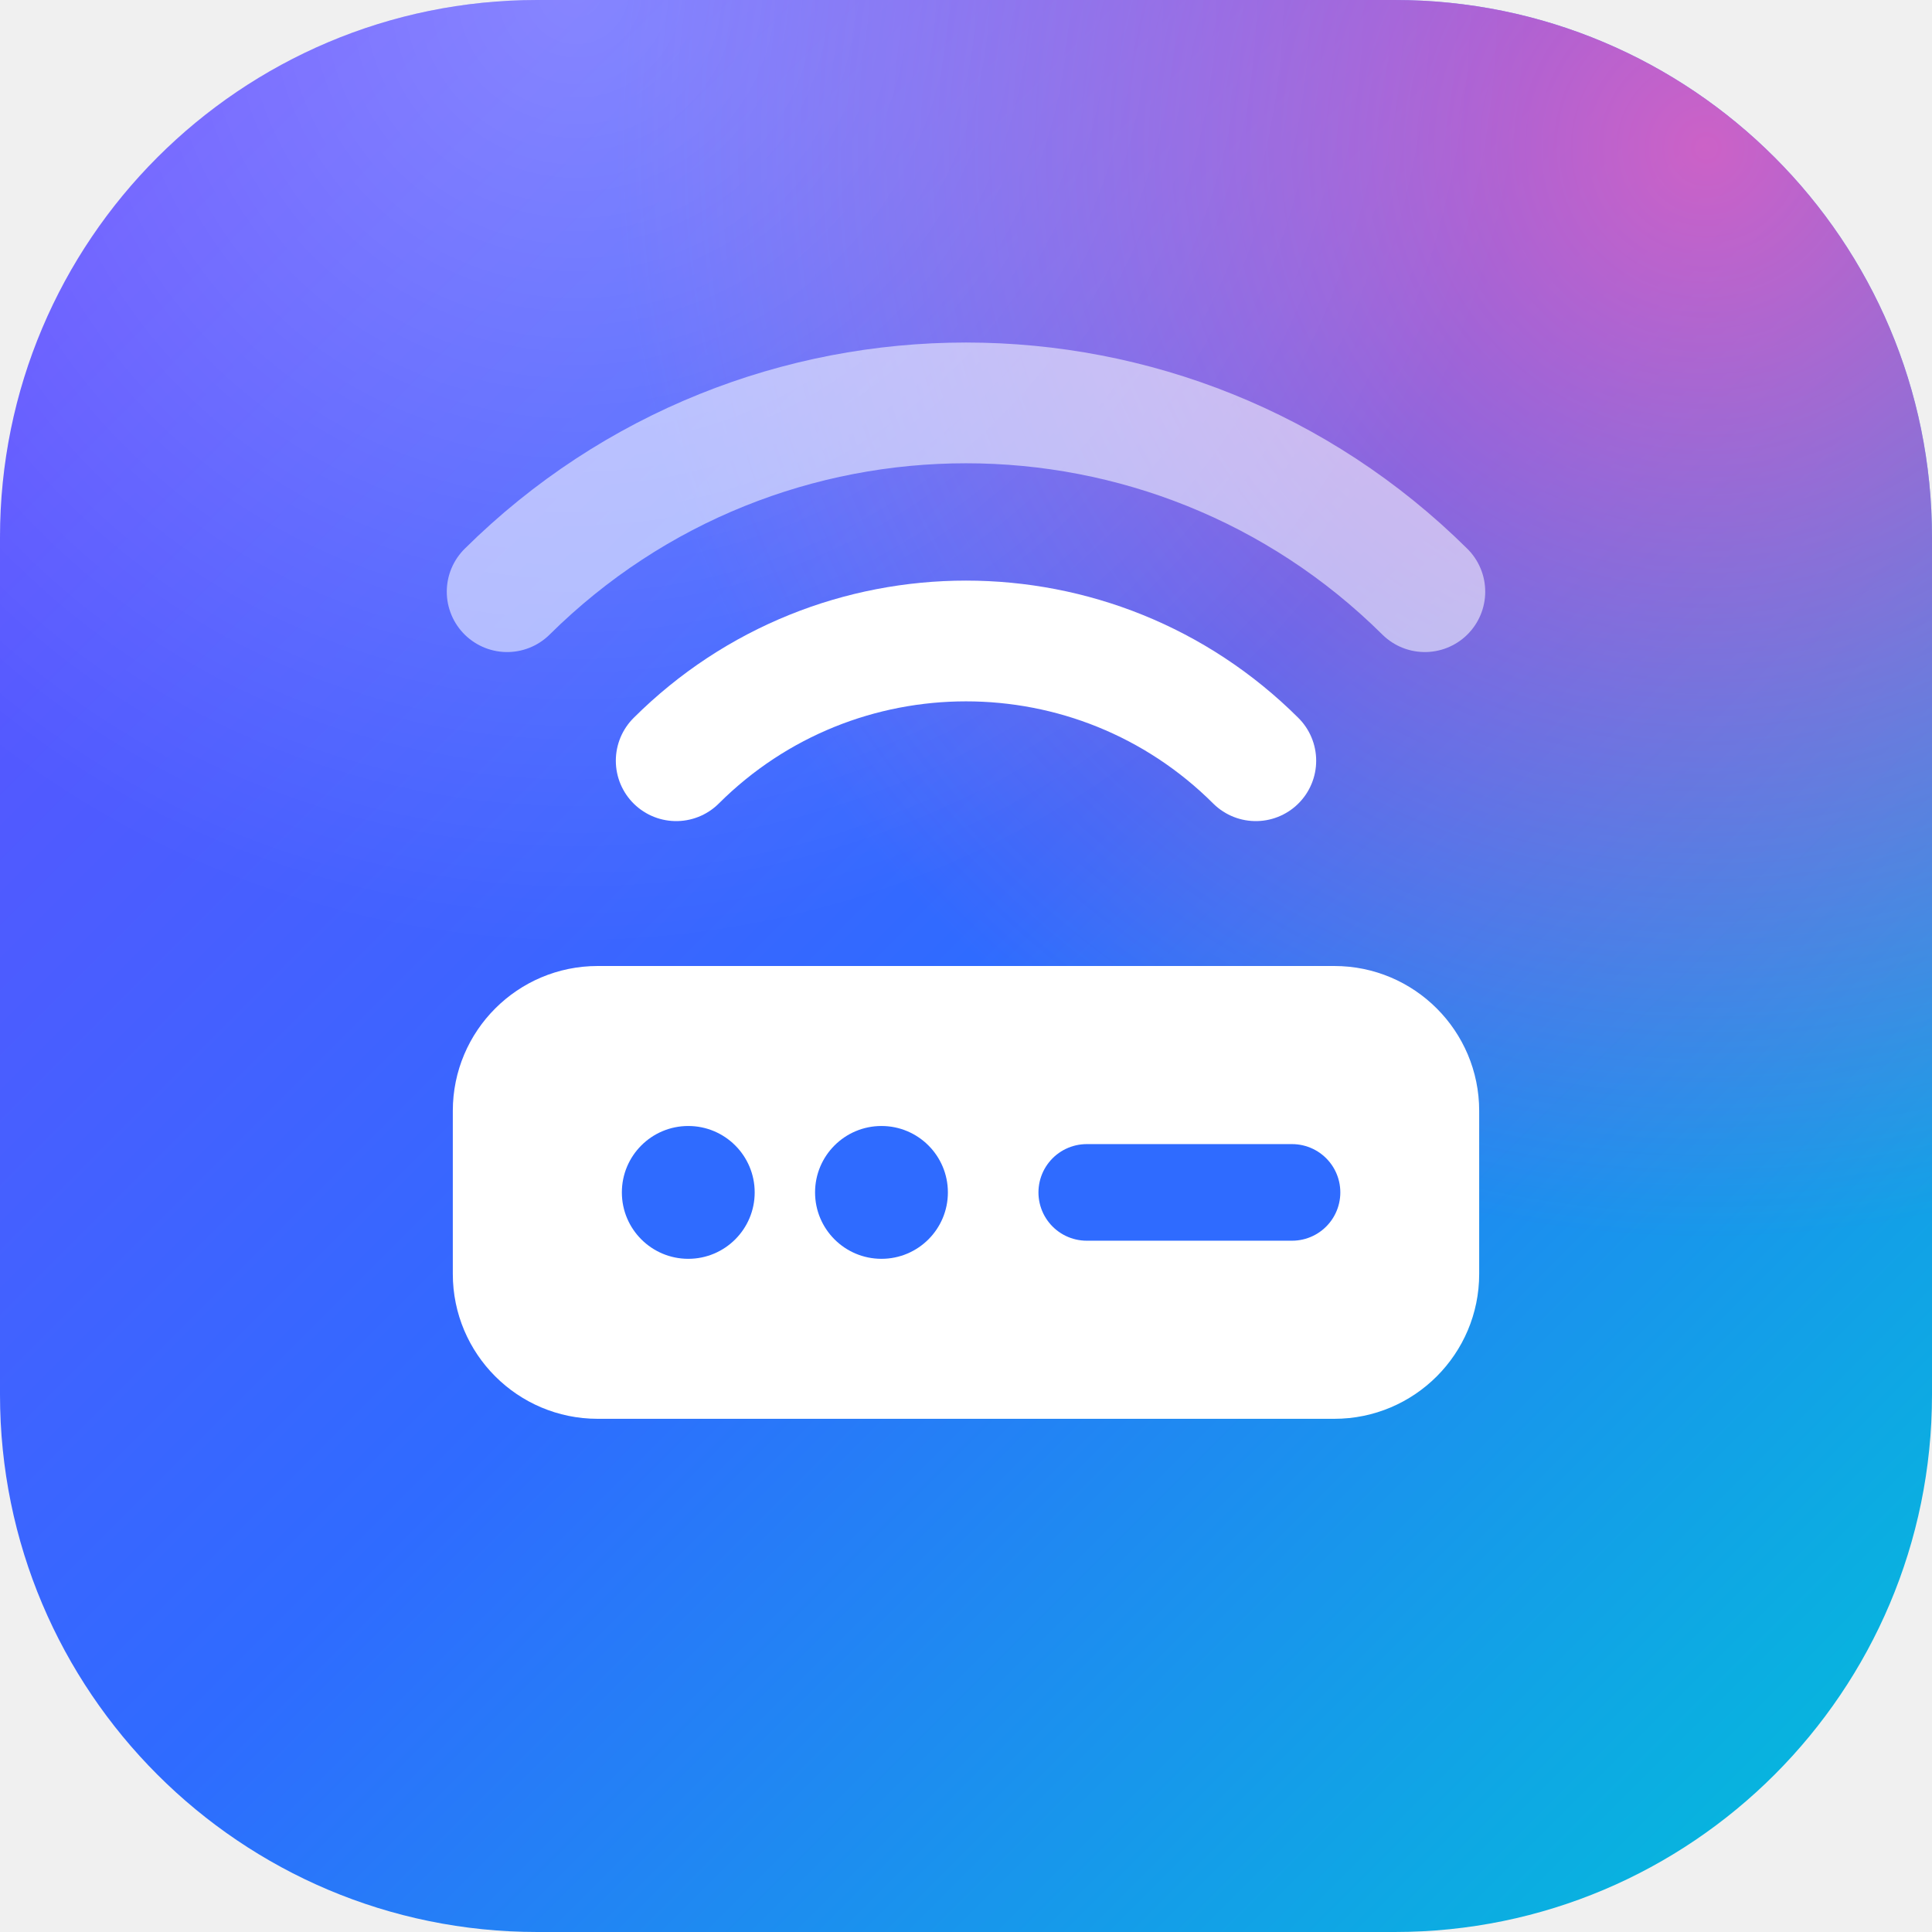
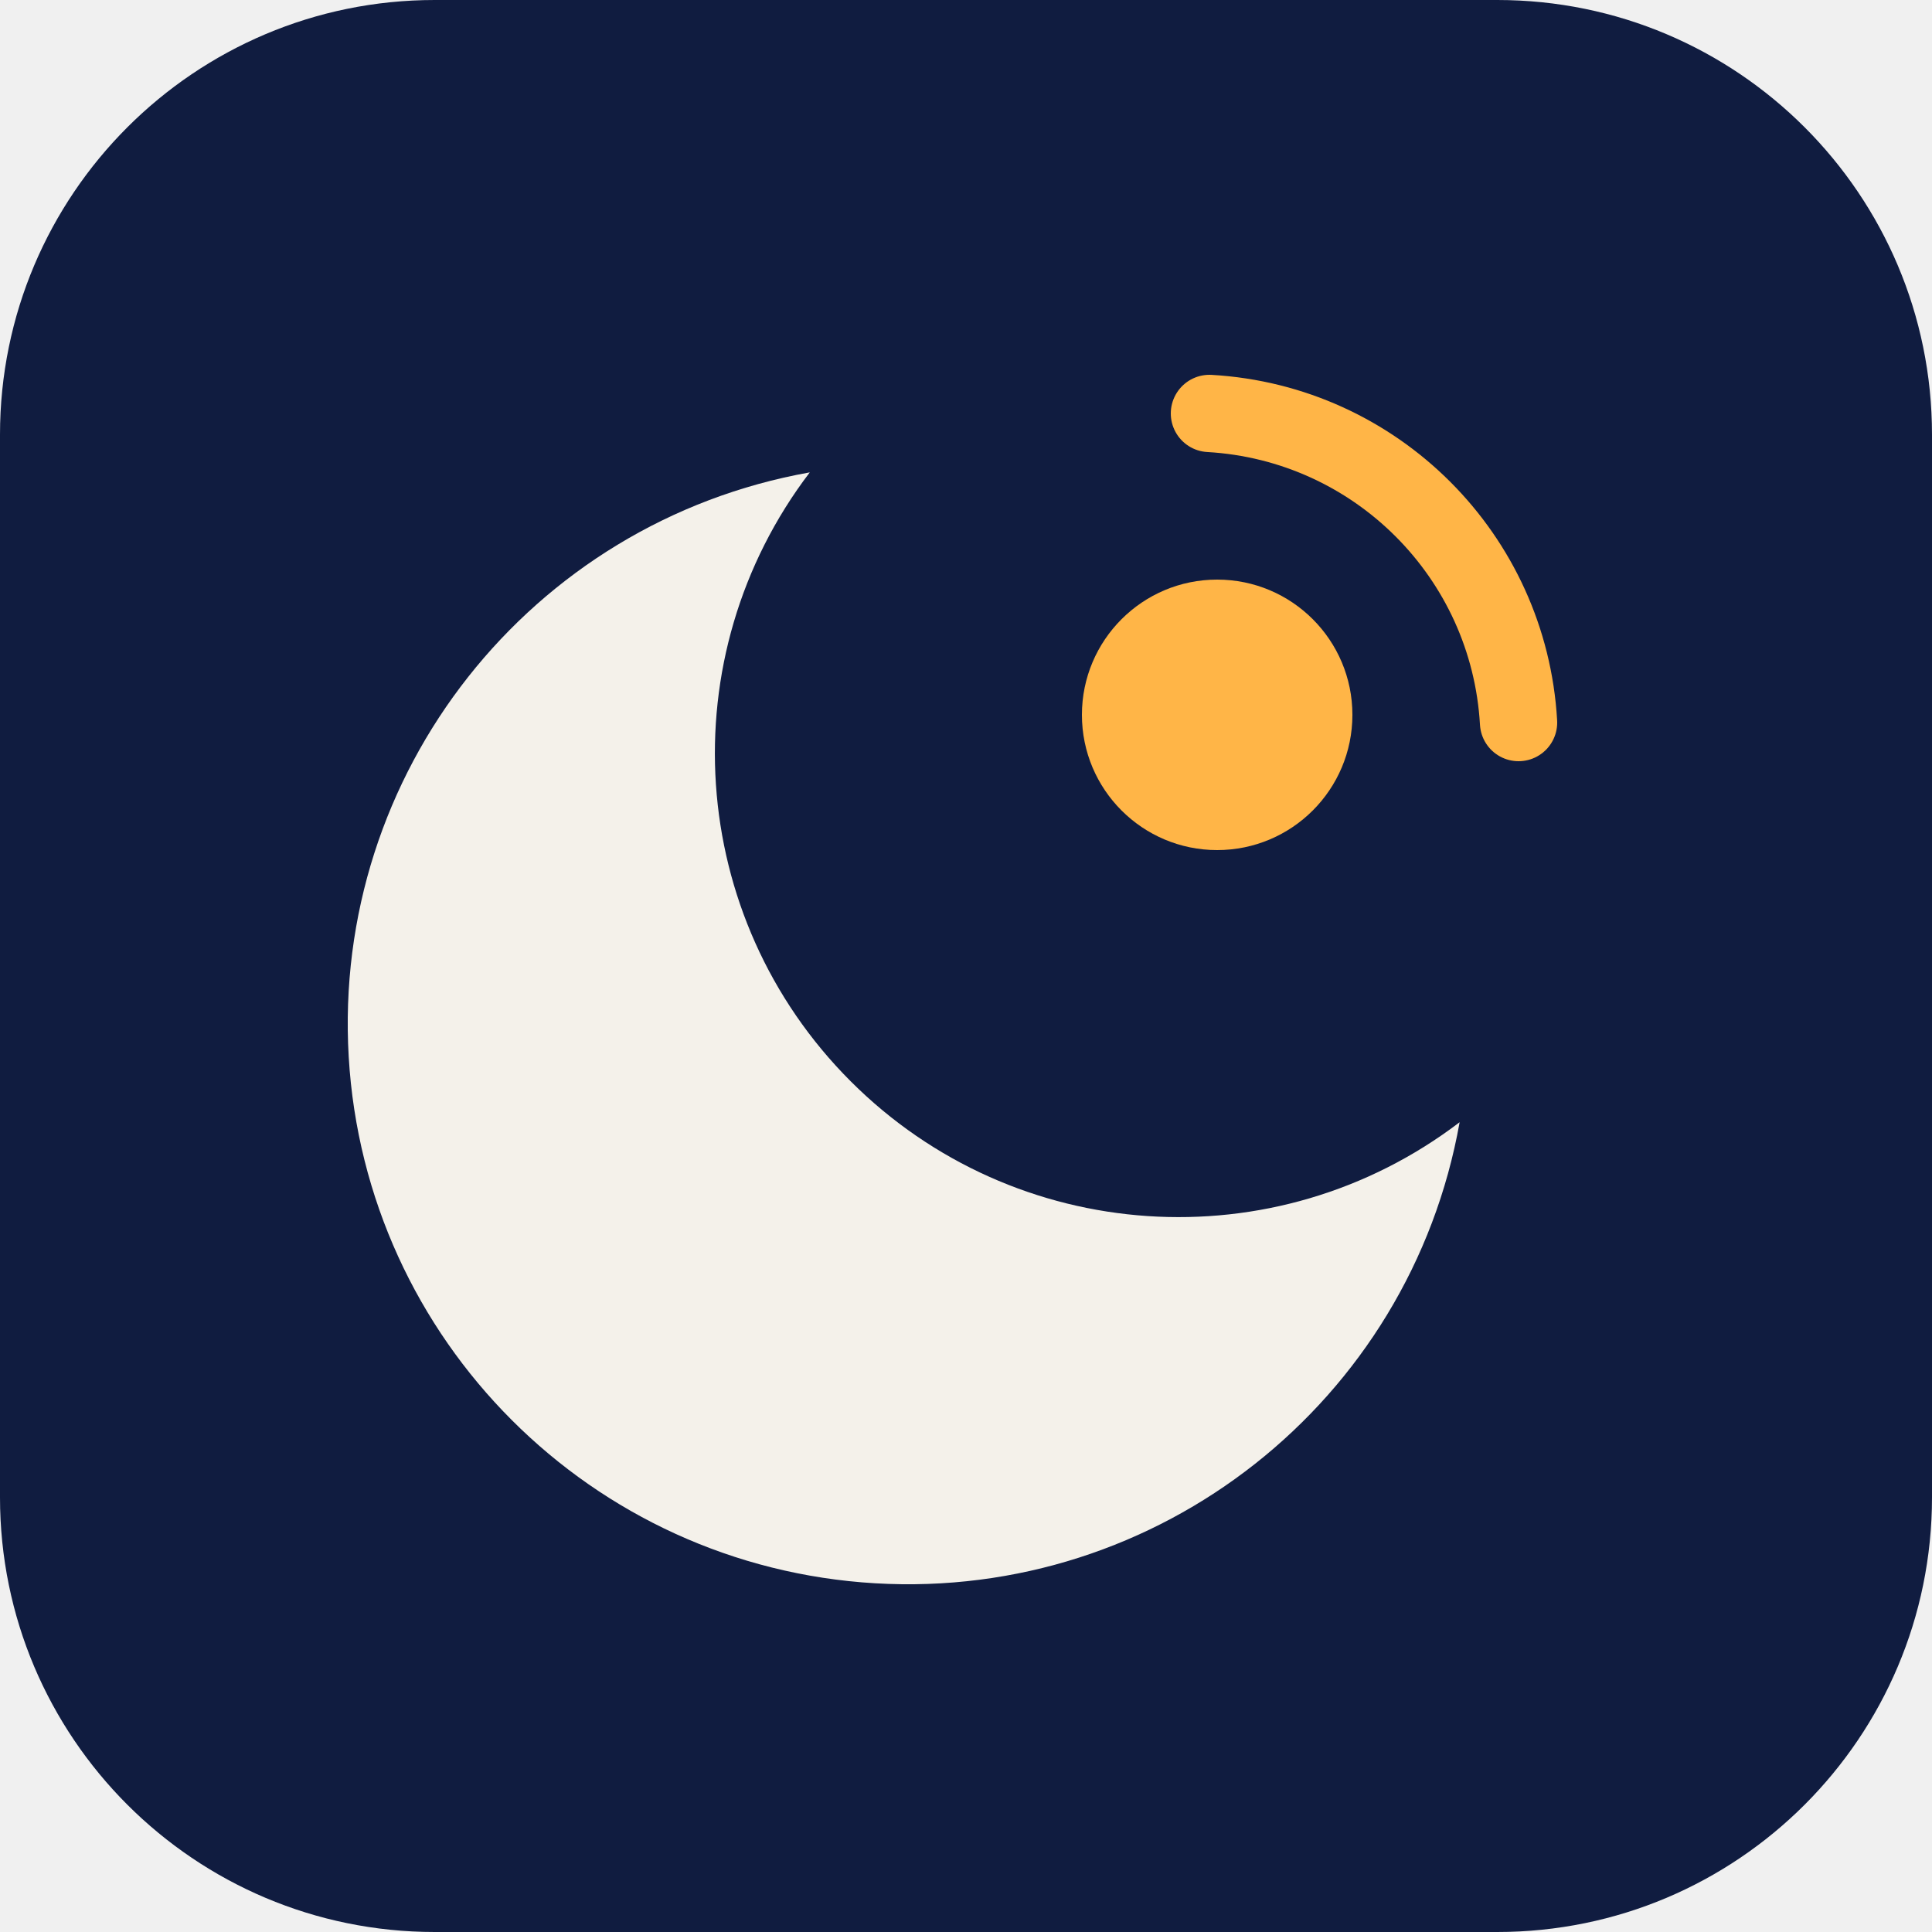
- <svg xmlns="http://www.w3.org/2000/svg" viewBox="0 0 32 32">
-   <defs>
-     <linearGradient id="g" x1="0" y1="0" x2="1" y2="1">
-       <stop offset="0" stop-color="#6a4dff" />
-       <stop offset=".5" stop-color="#2f6bff" />
-       <stop offset="1" stop-color="#00c2d8" />
-     </linearGradient>
-     <radialGradient id="p" cx=".88" cy=".08" r=".8">
-       <stop offset="0" stop-color="#ff5fb4" stop-opacity=".75" />
-       <stop offset=".7" stop-color="#ff5fb4" stop-opacity="0" />
-     </radialGradient>
-     <radialGradient id="w" cx=".3" cy="0" r=".7">
-       <stop offset="0" stop-color="#fff" stop-opacity=".28" />
-       <stop offset=".7" stop-color="#fff" stop-opacity="0" />
-     </radialGradient>
-   </defs>
-   <rect width="32" height="32" rx="8.9" fill="url(#g)" />
-   <rect width="32" height="32" rx="8.9" fill="url(#p)" />
-   <rect width="32" height="32" rx="8.9" fill="url(#w)" />
-   <g transform="translate(0 0) scale(1)">
-     <path d="M11.2 12.6a6.8 6.8 0 0 1 9.6 0" stroke="#fff" stroke-width="2" stroke-linecap="round" fill="none" />
-     <path d="M8.4 9.8a10.8 10.8 0 0 1 15.2 0" stroke="#fff" stroke-opacity=".55" stroke-width="2" stroke-linecap="round" fill="none" />
-     <rect x="7.5" y="16" width="17" height="7.5" rx="2.4" fill="#fff" />
-     <circle cx="11.4" cy="19.75" r="1.1" fill="#2f6bff" />
-     <circle cx="14.6" cy="19.75" r="1.1" fill="#2f6bff" />
-     <path d="M18 19.75h3.4" stroke="#2f6bff" stroke-width="1.6" stroke-linecap="round" />
-   </g>
+ <svg xmlns="http://www.w3.org/2000/svg" viewBox="0 0 100 100">
+   <rect width="100" height="100" rx="22.5" fill="#101C40" />
+   <path d="M41.914 24.45A29 29 0 1 0 75.55 58.086A24 24 0 0 1 41.914 24.45Z" fill="#F4F1EA" />
+   <path d="M62.6 21.4A17 17 0 0 1 78.6 37.4" stroke="#FFB547" stroke-width="4" stroke-linecap="round" fill="none" />
+   <circle cx="63" cy="37" r="7" fill="#FFB547" />
</svg>
